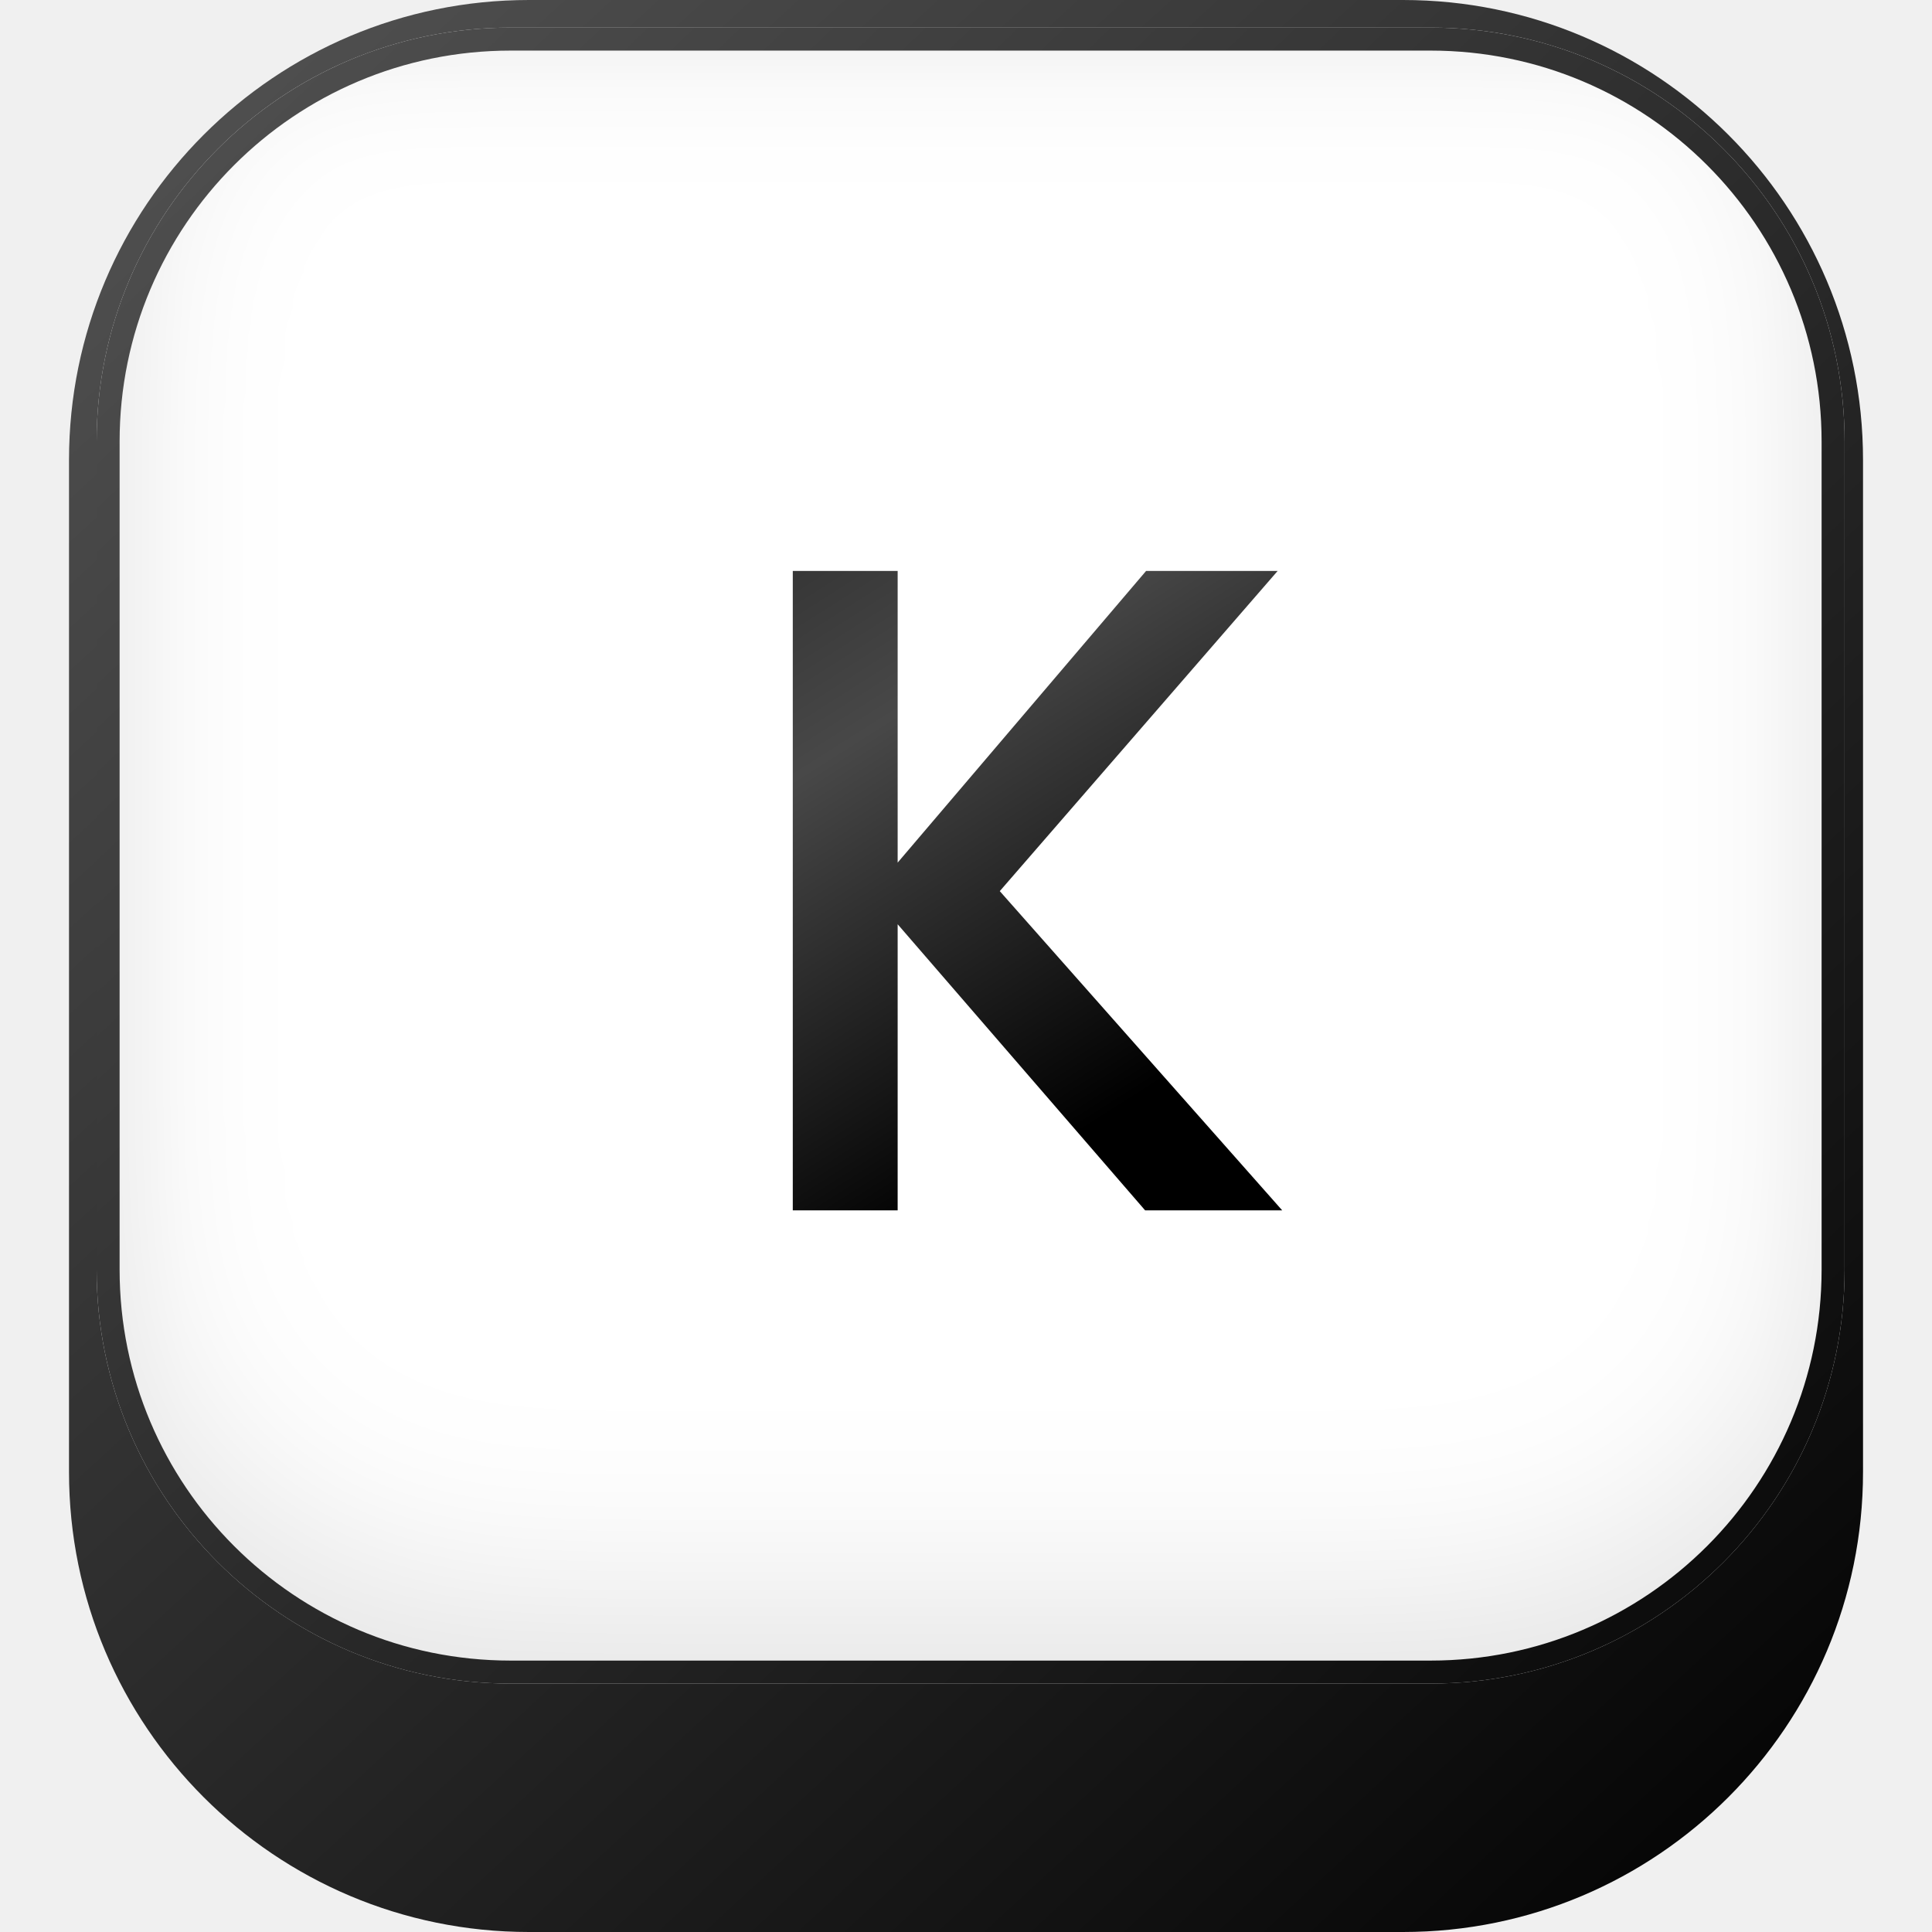
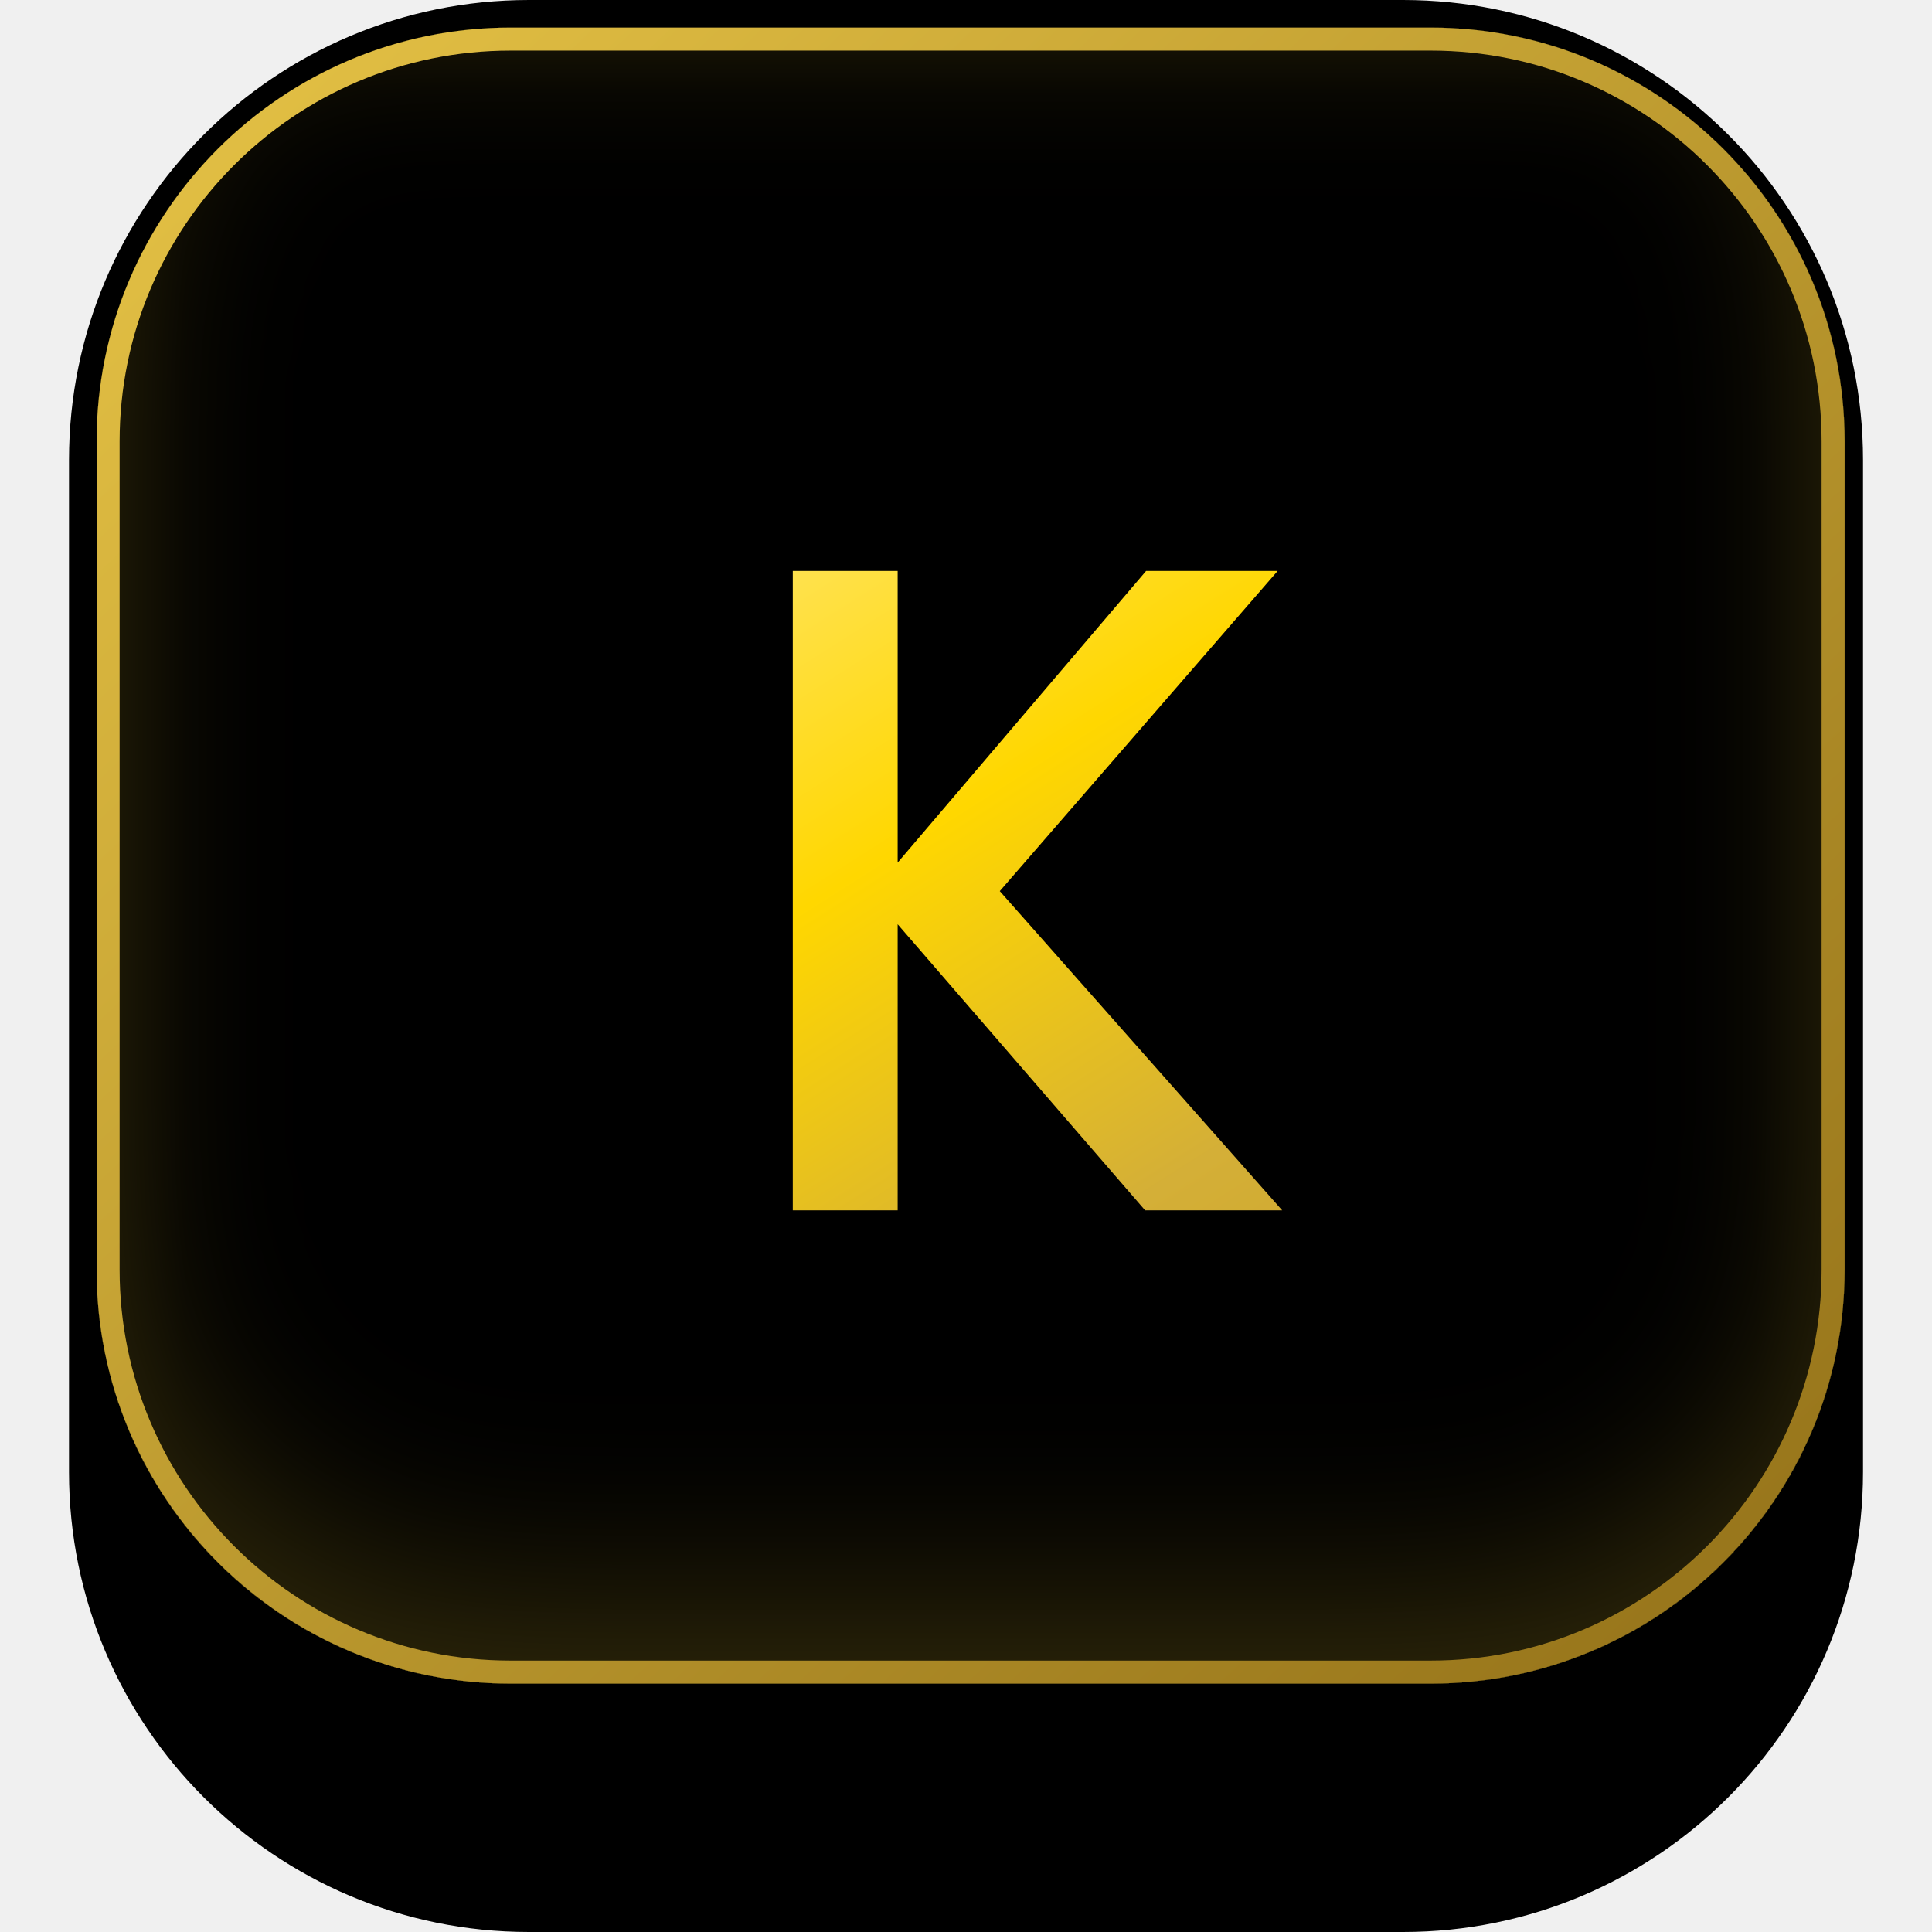
<svg xmlns="http://www.w3.org/2000/svg" width="64" height="64" viewBox="0 0 64 64" fill="none">
-   <rect x="2.286" width="59.429" height="64" rx="15.238" fill="url(#paint0_linear_552_5665)" />
-   <g filter="url(#filter0_i_552_5665)">
-     <rect x="3.2" y="0.914" width="57.905" height="54.857" rx="13.714" fill="white" />
+   <rect x="2.286" width="59.429" height="64" rx="15.238" fill="#000000" />
+   <g filter="url(#filter0_i_stream)">
+     <rect x="3.2" y="0.914" width="57.905" height="54.857" rx="13.714" fill="#000000" />
  </g>
-   <rect x="3.581" y="1.295" width="57.143" height="54.095" rx="13.333" stroke="url(#paint1_linear_552_5665)" stroke-width="0.762" />
-   <path d="M37.934 40.095L29.736 30.617V40.095H26.262V18.914H29.736V28.575L37.965 18.914H42.323L33.119 29.52L42.475 40.095H37.934Z" fill="url(#paint2_linear_552_5665)" />
+   <rect x="3.581" y="1.295" width="57.143" height="54.095" rx="13.333" stroke="url(#paint1_linear_stream)" stroke-width="0.762" />
+   <path d="M37.934 40.095L29.736 30.617V40.095H26.262V18.914H29.736V28.575L37.965 18.914H42.323L33.119 29.52L42.475 40.095H37.934Z" fill="url(#paint2_linear_stream)" />
  <defs>
-     <filter id="filter0_i_552_5665" x="3.2" y="-2.086" width="57.905" height="57.857" filterUnits="userSpaceOnUse" color-interpolation-filters="sRGB">
+     <filter id="filter0_i_stream" x="3.2" y="-2.086" width="57.905" height="57.857" filterUnits="userSpaceOnUse" color-interpolation-filters="sRGB">
      <feFlood flood-opacity="0" result="BackgroundImageFix" />
      <feBlend mode="normal" in="SourceGraphic" in2="BackgroundImageFix" result="shape" />
      <feColorMatrix in="SourceAlpha" type="matrix" values="0 0 0 0 0 0 0 0 0 0 0 0 0 0 0 0 0 0 127 0" result="hardAlpha" />
      <feOffset dy="-3" />
      <feGaussianBlur stdDeviation="3.125" />
      <feComposite in2="hardAlpha" operator="arithmetic" k2="-1" k3="1" />
-       <feColorMatrix type="matrix" values="0 0 0 0 0 0 0 0 0 0 0 0 0 0 0 0 0 0 0.1 0" />
-       <feBlend mode="normal" in2="shape" result="effect1_innerShadow_552_5665" />
+       <feColorMatrix type="matrix" values="0 0 0 0 1 0 0 0 0 0.85 0 0 0 0 0.2 0 0 0 0.18 0" />
+       <feBlend mode="normal" in2="shape" result="effect1_innerShadow_stream" />
    </filter>
-     <linearGradient id="paint0_linear_552_5665" x1="-0.187" y1="-0.375" x2="60.75" y2="65.812" gradientUnits="userSpaceOnUse">
-       <stop stop-color="#565656" />
-       <stop offset="1" />
+     <linearGradient id="paint1_linear_stream" x1="62" y1="65.188" x2="0.813" y2="0.875" gradientUnits="userSpaceOnUse">
+       <stop stop-color="#8B6914" />
+       <stop offset="1" stop-color="#E8C547" />
    </linearGradient>
-     <linearGradient id="paint1_linear_552_5665" x1="62" y1="65.188" x2="0.813" y2="0.875" gradientUnits="userSpaceOnUse">
-       <stop />
-       <stop offset="1" stop-color="#545454" />
-     </linearGradient>
-     <linearGradient id="paint2_linear_552_5665" x1="20.141" y1="9.079" x2="45.378" y2="48.836" gradientUnits="userSpaceOnUse">
-       <stop offset="0.178" stop-color="#2D2D2D" />
-       <stop offset="0.37" stop-color="#484848" />
-       <stop offset="0.688" />
+     <linearGradient id="paint2_linear_stream" x1="20.141" y1="9.079" x2="45.378" y2="48.836" gradientUnits="userSpaceOnUse">
+       <stop offset="0.18" stop-color="#FFE566" />
+       <stop offset="0.45" stop-color="#FFD700" />
+       <stop offset="0.75" stop-color="#D4AF37" />
+       <stop offset="1" stop-color="#C9A227" />
    </linearGradient>
  </defs>
</svg>
